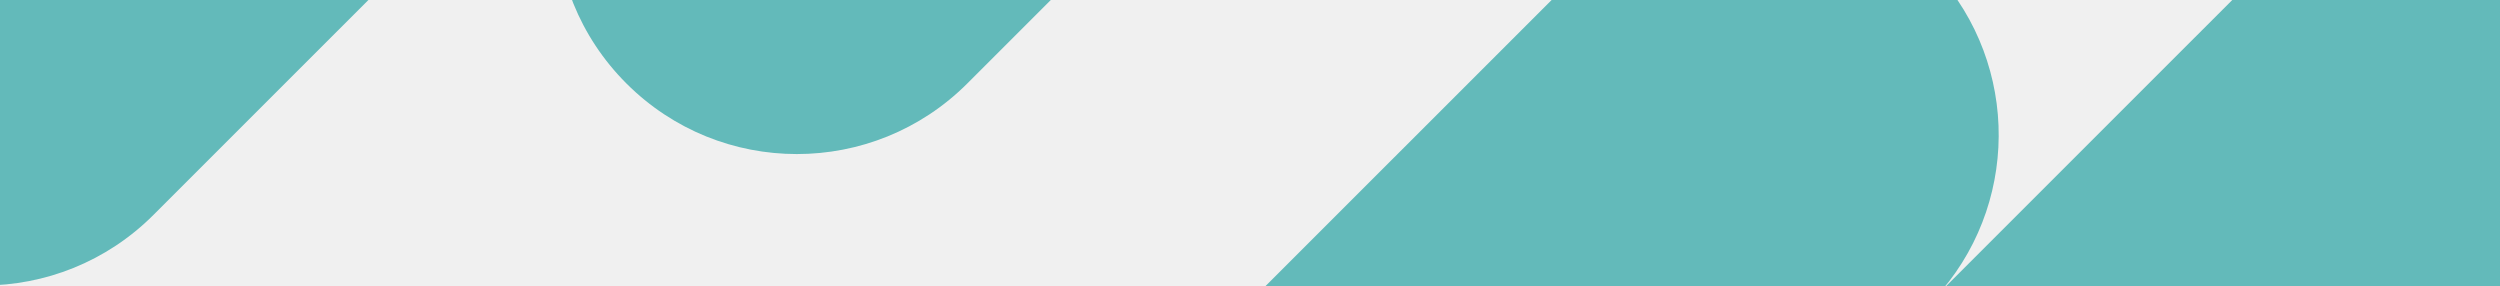
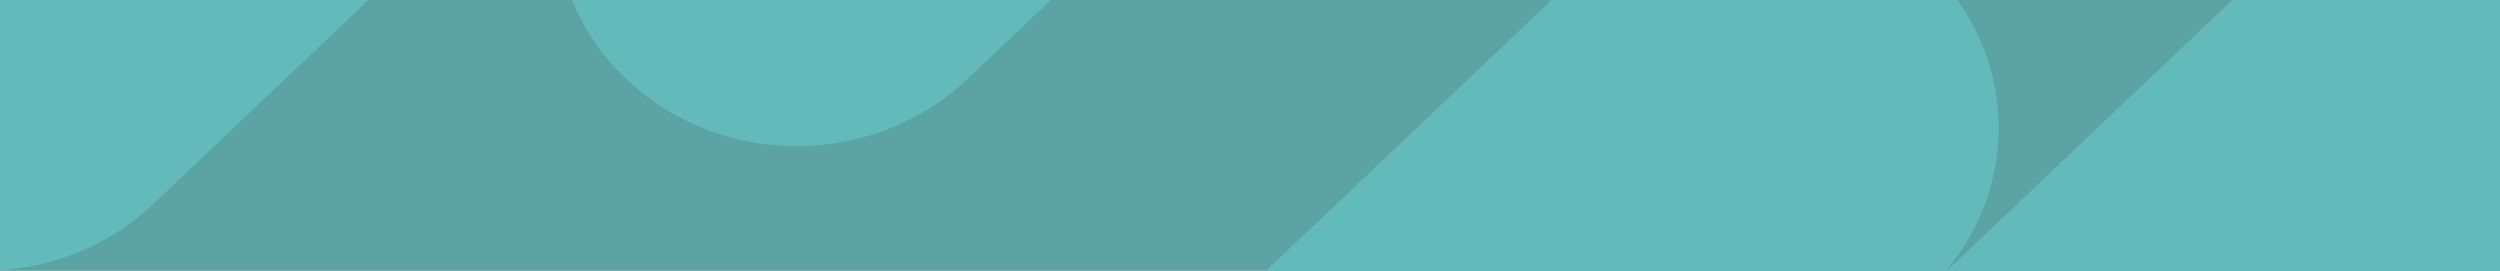
- <svg xmlns="http://www.w3.org/2000/svg" width="1366" height="156">
-   <g fill="#63BABA" fill-rule="evenodd">
-     <path d="M470.577 563.429c-51.432-51.425-51.438-134.806-.013-186.237l.013-.013L867.235-19.424c51.441-51.434 134.836-51.434 186.276 0 48.811 48.804 51.304 126.392 7.473 178.135l178.158-178.135c51.441-51.434 134.836-51.434 186.277 0 51.431 51.424 51.437 134.805.013 186.237-.005.004-.01.008-.013.013l-396.66 396.603c-51.44 51.433-134.834 51.433-186.275 0-48.812-48.805-51.304-126.394-7.471-178.138L656.853 563.43c-51.441 51.433-134.836 51.433-186.276 0zM342.268 45.605c-51.432-51.425-51.438-134.806-.013-186.237l.013-.013 396.658-396.603c51.441-51.434 134.836-51.434 186.277 0 51.431 51.424 51.437 134.805.013 186.237-.005.004-.01.008-.013.013L528.543 45.605c-51.44 51.433-134.834 51.433-186.275 0zm-444.692 71.824c-51.432-51.424-51.438-134.806-.013-186.237l.013-.013 396.658-396.603c51.441-51.434 134.836-51.434 186.277 0 51.431 51.424 51.437 134.805.013 186.237a80.86 80.86 0 01-.013.013L83.85 117.429c-51.44 51.433-134.834 51.433-186.275 0z" />
+ <svg xmlns="http://www.w3.org/2000/svg" width="1440" height="156" viewBox="0 0 1440 156" fill="none">
+   <g clip-path="url(#clip0)">
+     <rect width="1440" height="156" fill="#5CA3A3" />
+     <path fill-rule="evenodd" clip-rule="evenodd" d="M496.069 563.429C441.851 512.004 441.845 428.623 496.056 377.192L496.069 377.179L914.216 -19.424C968.443 -70.858 1056.36 -70.858 1110.58 -19.424C1162.04 29.38 1164.67 106.968 1118.46 158.711L1306.27 -19.424C1360.5 -70.858 1448.41 -70.858 1502.64 -19.424C1556.86 32 1556.86 115.381 1502.65 166.813C1502.65 166.817 1502.64 166.821 1502.64 166.826L1084.49 563.429C1030.26 614.862 942.351 614.862 888.124 563.429C836.667 514.624 834.04 437.035 880.248 385.291L692.437 563.43C638.209 614.863 550.296 614.863 496.069 563.43V563.429ZM360.81 45.605C306.591 -5.82 306.585 -89.201 360.796 -140.632L360.81 -140.645L778.956 -537.248C833.183 -588.682 921.096 -588.682 975.324 -537.248C1029.54 -485.824 1029.55 -402.443 975.338 -351.011C975.332 -351.007 975.327 -351.003 975.324 -350.998L557.176 45.605C502.949 97.038 415.037 97.038 360.81 45.605ZM-107.973 117.429C-162.191 66.005 -162.197 -17.377 -107.986 -68.808L-107.973 -68.821L310.173 -465.424C364.401 -516.858 452.314 -516.858 506.542 -465.424C560.759 -414 560.765 -330.619 506.555 -279.187C506.551 -279.183 506.546 -279.178 506.542 -279.174L88.392 117.429C34.166 168.862 -53.746 168.862 -107.974 117.429H-107.973Z" fill="#63BABA" />
  </g>
+   <defs>
+     <clipPath id="clip0">
+       <rect width="1440" height="156" fill="white" />
+     </clipPath>
+   </defs>
</svg>
